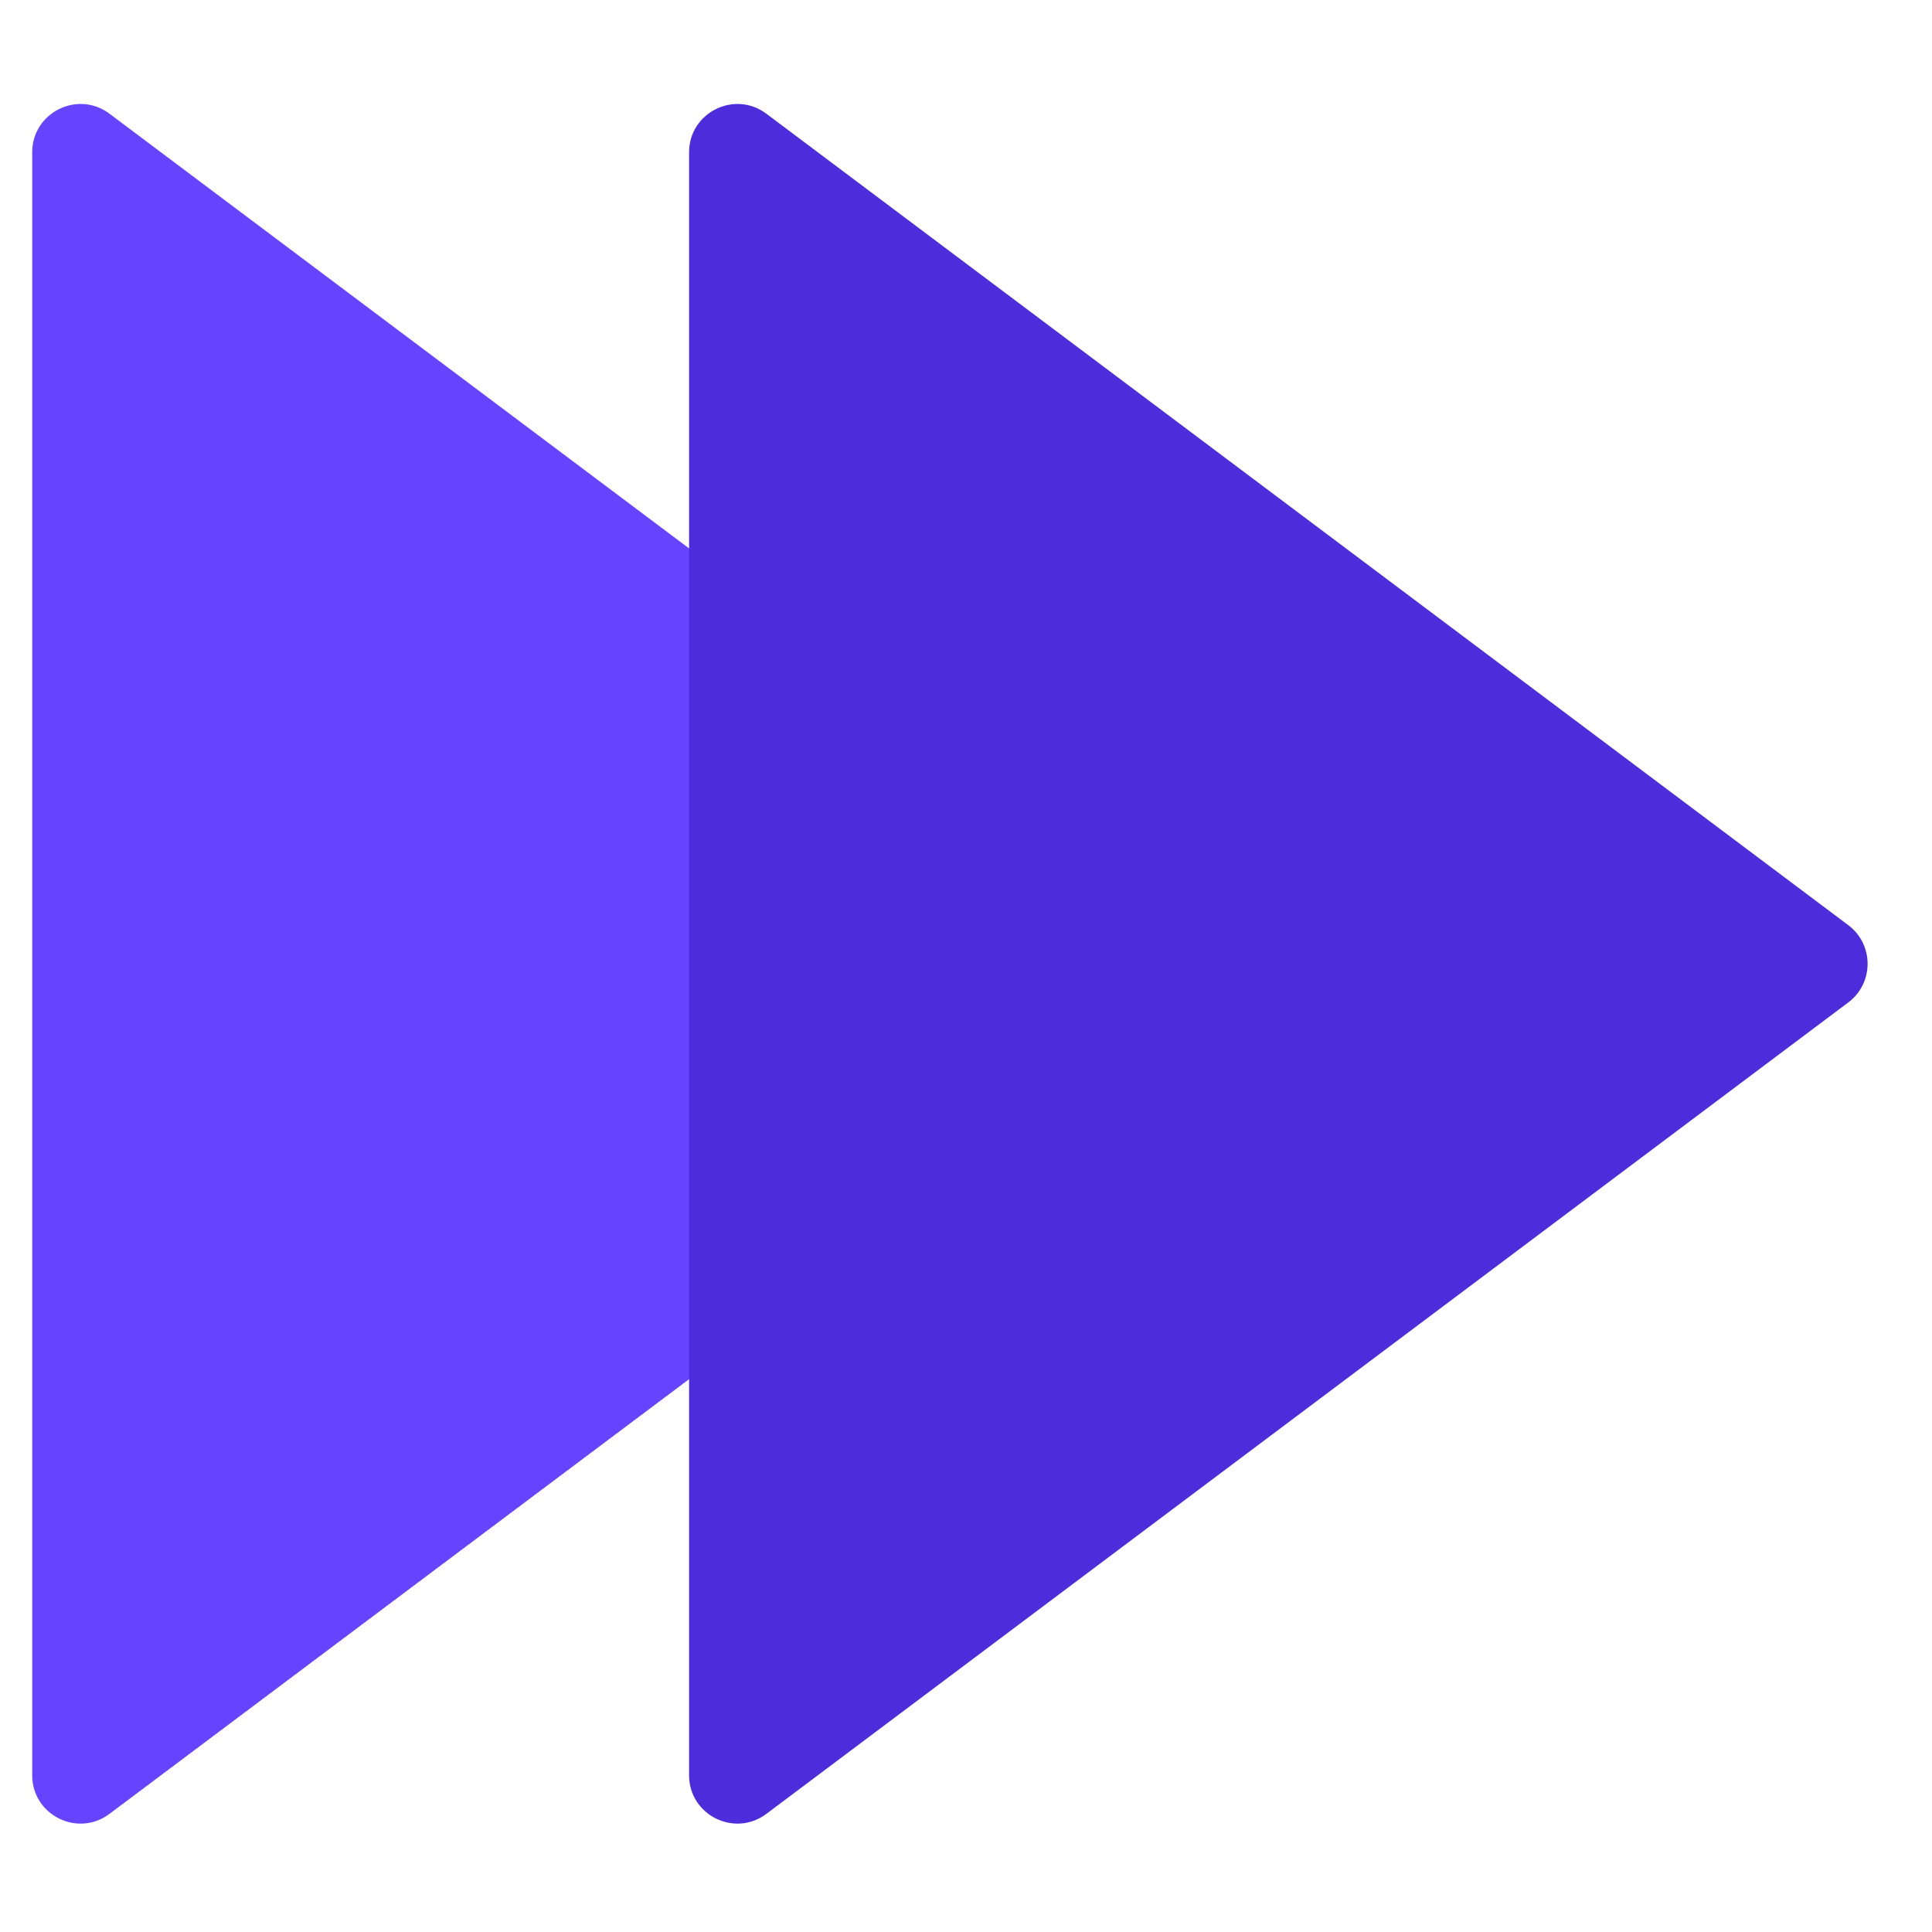
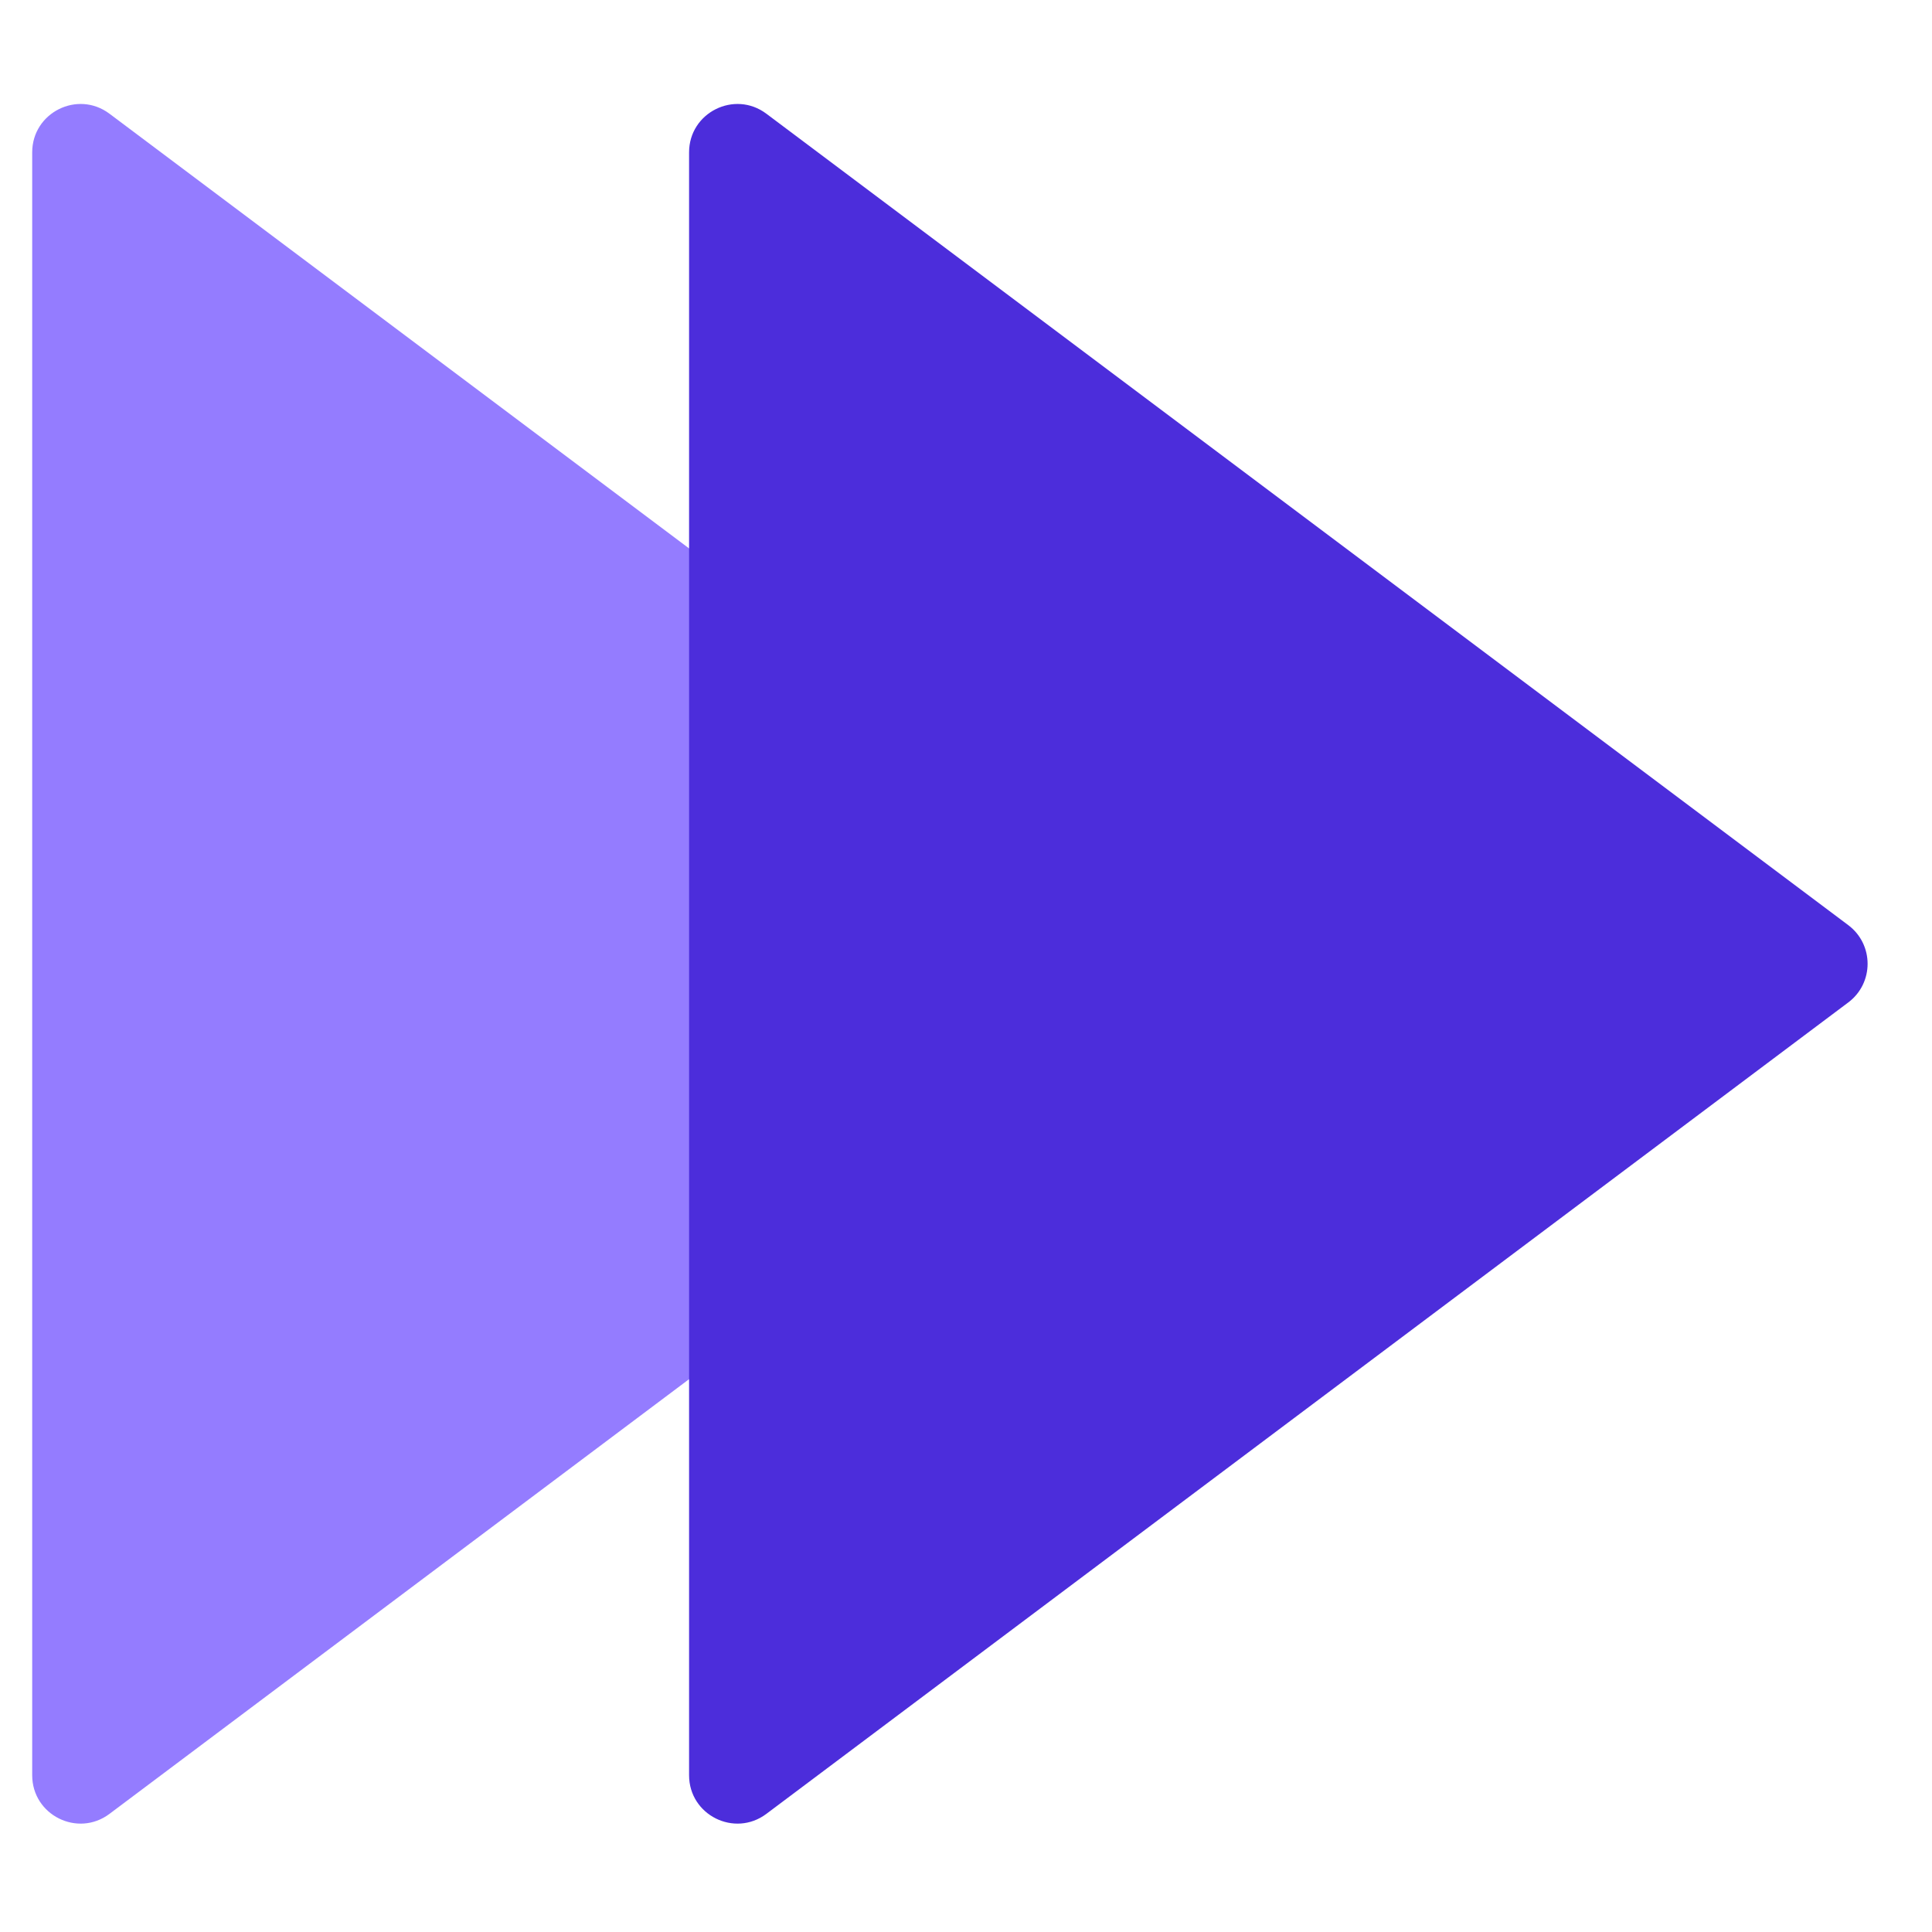
<svg xmlns="http://www.w3.org/2000/svg" width="120" height="120" viewBox="0 0 120 120" fill="none">
-   <path d="M74 57.463C75.6 58.663 75.6 61.063 74 62.263L6.8 112.663C4.822 114.147 2 112.736 2 110.263V9.463C2 6.991 4.822 5.58 6.8 7.063L74 57.463Z" fill="#6644FF" />
+   <path d="M74 57.463C75.6 58.663 75.6 61.063 74 62.263L6.8 112.663C4.822 114.147 2 112.736 2 110.263V9.463C2 6.991 4.822 5.58 6.8 7.063L74 57.463Z" fill="#947CFF" />
  <path d="M114.8 57.463C116.4 58.663 116.4 61.063 114.8 62.263L47.6 112.663C45.622 114.147 42.8 112.736 42.8 110.263V9.463C42.8 6.991 45.622 5.58 47.6 7.063L114.8 57.463Z" fill="#4C2DDB" />
</svg>
